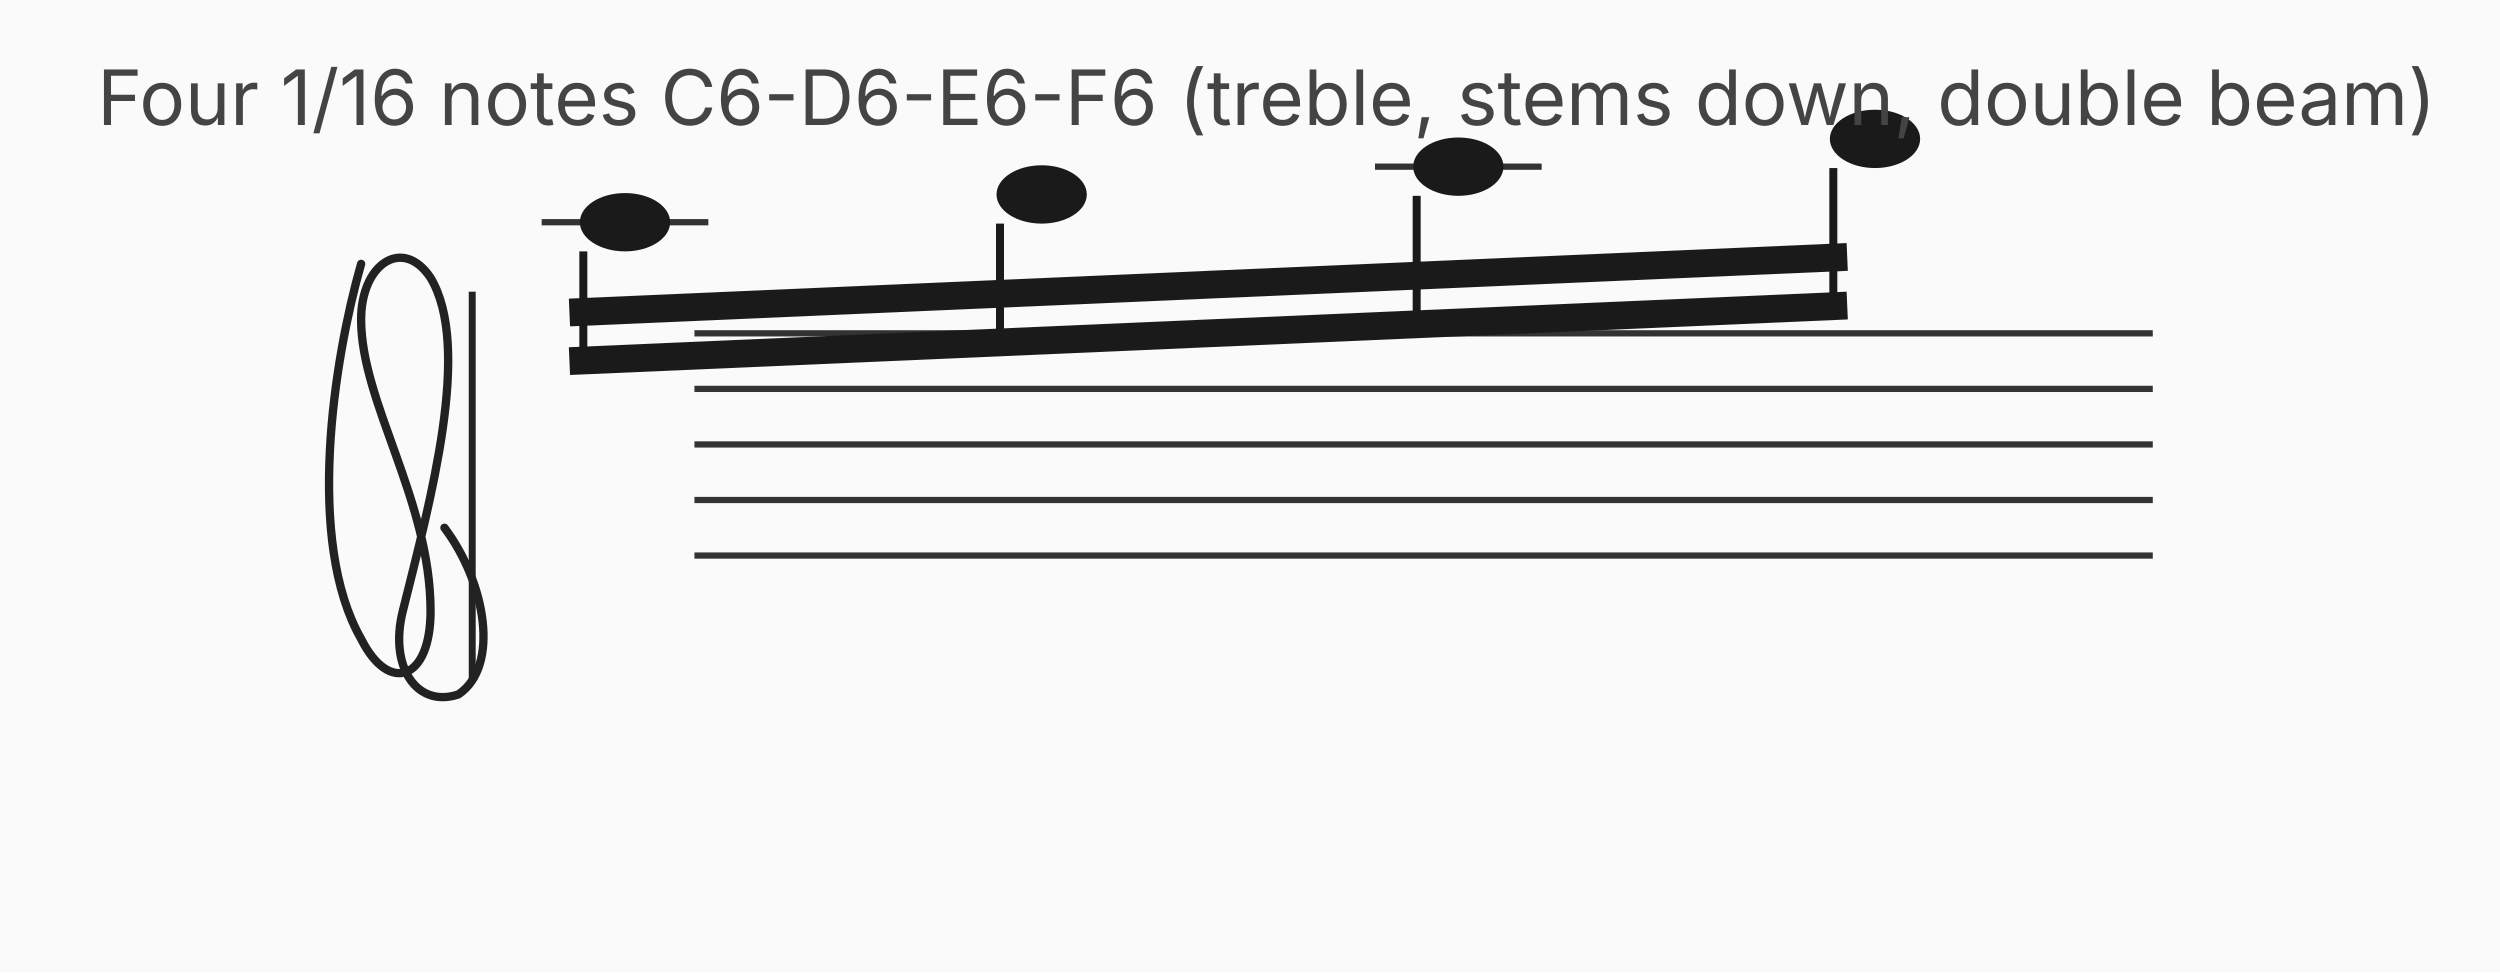
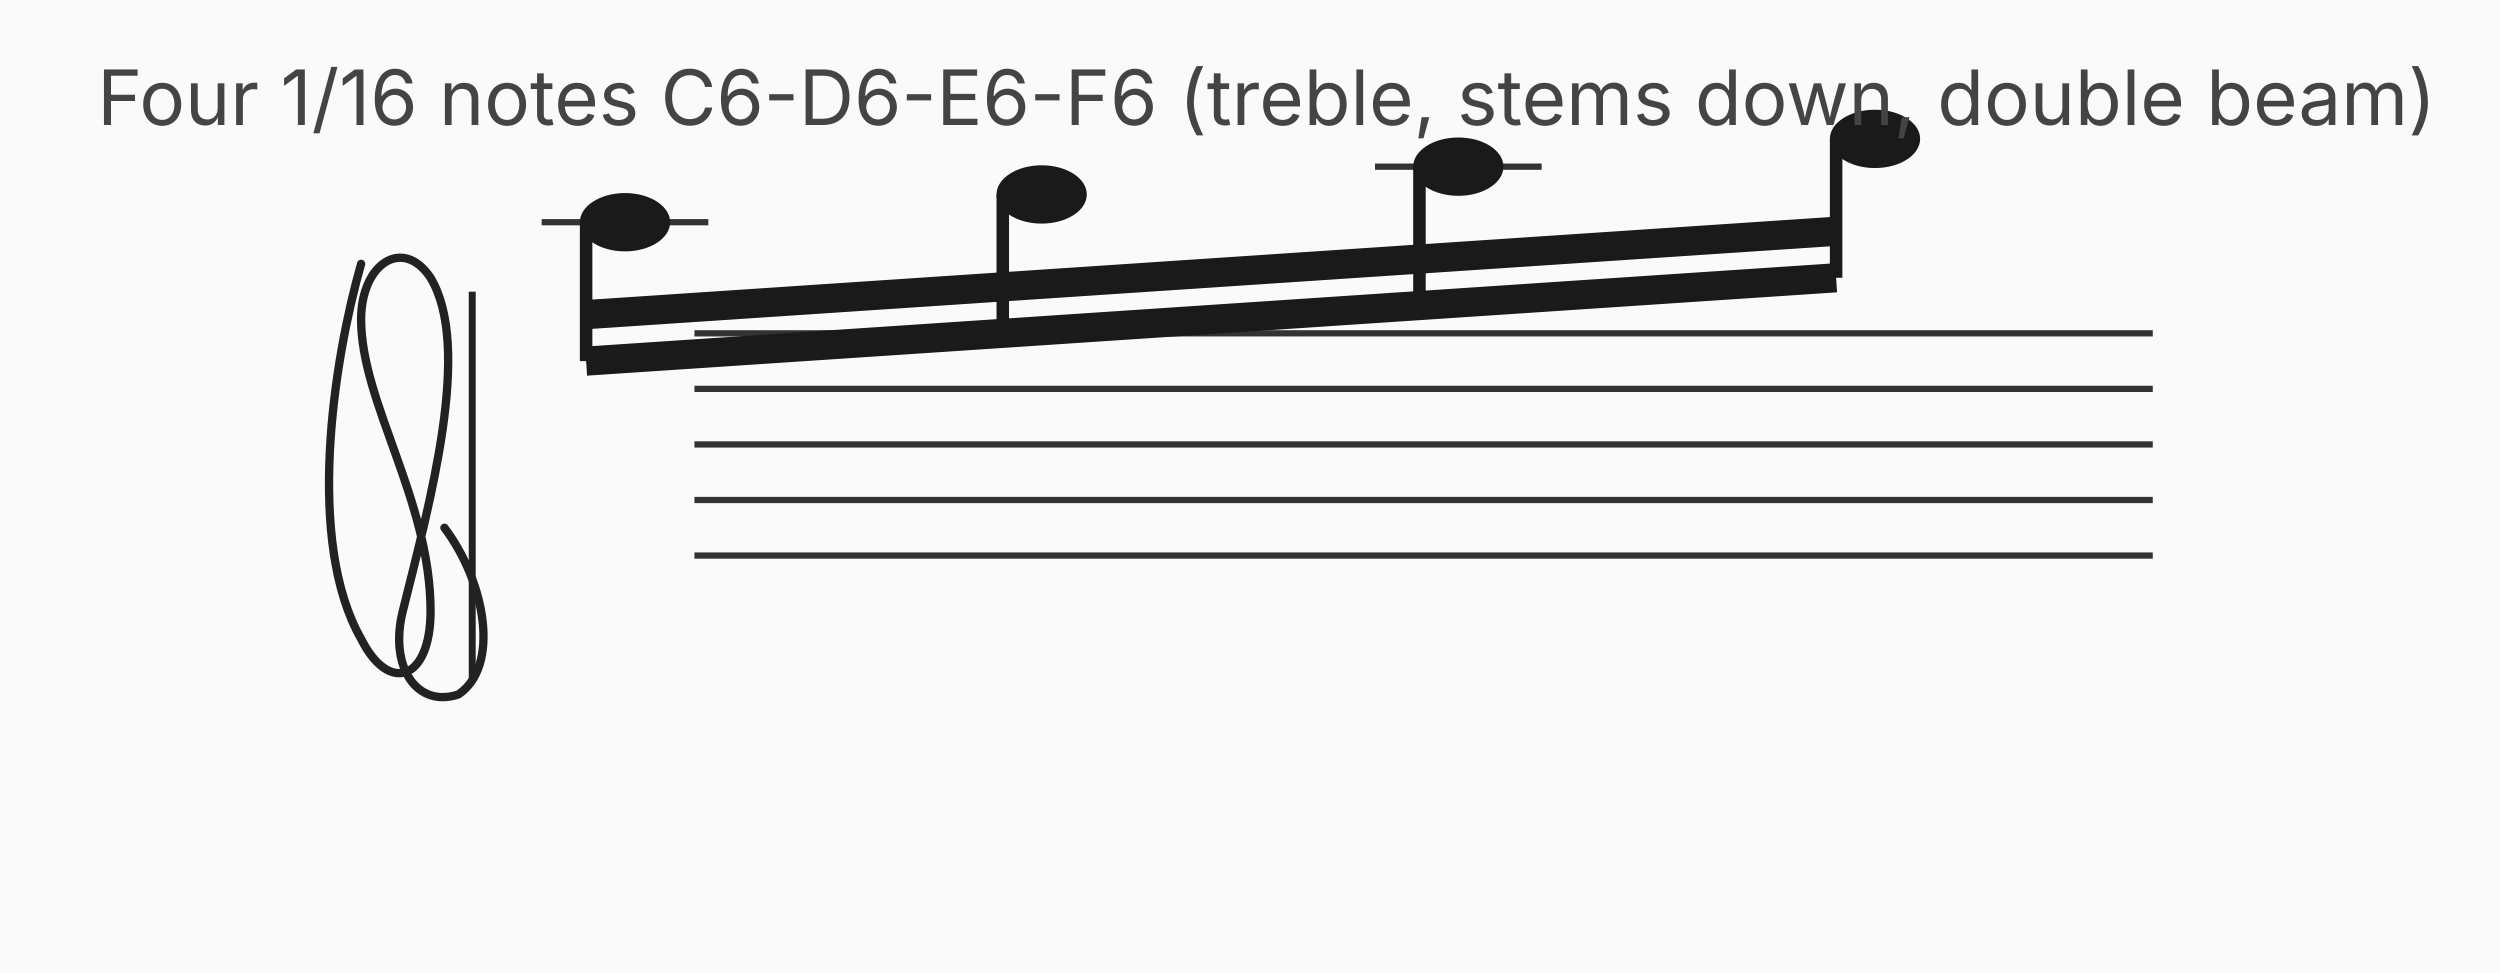
<svg xmlns="http://www.w3.org/2000/svg" viewBox="0 0 360 140" width="360" height="140">
  <rect width="100%" height="100%" fill="#fafafa" />
  <g stroke="#333" stroke-width="0.9" fill="none">
    <line x1="100" y1="48" x2="310" y2="48" />
    <line x1="100" y1="56" x2="310" y2="56" />
    <line x1="100" y1="64" x2="310" y2="64" />
    <line x1="100" y1="72" x2="310" y2="72" />
    <line x1="100" y1="80" x2="310" y2="80" />
  </g>
  <g fill="none" stroke="#222" stroke-width="1.2" stroke-linecap="round" stroke-linejoin="round">
    <path d="M 52 38 C 48 52 44 78 52 92 C 56 100 62 98 62 88 C 62 72 52 58 52 46 C 52 38 58 34 62 40 C 68 50 62 72 58 88 C 56 96 60 102 66 100 C 72 96 70 84 64 76" />
  </g>
  <line x1="68" y1="42" x2="68" y2="98" stroke="#222" stroke-width="1" />
  <g stroke="#333" stroke-width="0.9" fill="none">
    <line x1="78" y1="32" x2="102" y2="32" />
    <line x1="198" y1="24" x2="222" y2="24" />
  </g>
+   <g stroke="#1a1a1a" stroke-width="1.8" stroke-linecap="butt" fill="none">
+     <line x1="84.4" y1="32" x2="84.4" y2="52" />
+     <line x1="144.4" y1="28" x2="144.4" y2="48" />
+     <line x1="204.4" y1="24" x2="204.4" y2="44" />
+     <line x1="264.4" y1="20" x2="264.4" y2="40" />
+   </g>
  <g fill="#1a1a1a">
    <ellipse cx="90" cy="32" rx="6.5" ry="4.2" />
    <ellipse cx="150" cy="28" rx="6.5" ry="4.2" />
    <ellipse cx="210" cy="24" rx="6.5" ry="4.2" />
    <ellipse cx="270" cy="20" rx="6.5" ry="4.2" />
  </g>
-   <g stroke="#1a1a1a" stroke-width="1.15" stroke-linecap="butt" fill="none">
-     <line x1="84" y1="36.2" x2="84" y2="51.913" />
-     <line x1="144" y1="32.2" x2="144" y2="49.304" />
-     <line x1="204" y1="28.2" x2="204" y2="46.696" />
-     <line x1="264" y1="24.2" x2="264" y2="44.087" />
-   </g>
  <g stroke="#1a1a1a" stroke-linecap="butt" fill="none">
-     <line x1="82" y1="52" x2="266" y2="44" stroke-width="4" />
-     <line x1="82" y1="45" x2="266" y2="37" stroke-width="4" />
+     <line x1="84.4" y1="52" x2="264.4" y2="40" stroke-width="4.2" />
+     <line x1="84.4" y1="45.3" x2="264.4" y2="33.3" stroke-width="4.2" />
  </g>
  <text x="14" y="18" font-family="system-ui, -apple-system, sans-serif" font-size="11" fill="#444">
    Four 1/16 notes C6-D6-E6-F6 (treble, stems down, double beam)
  </text>
</svg>
